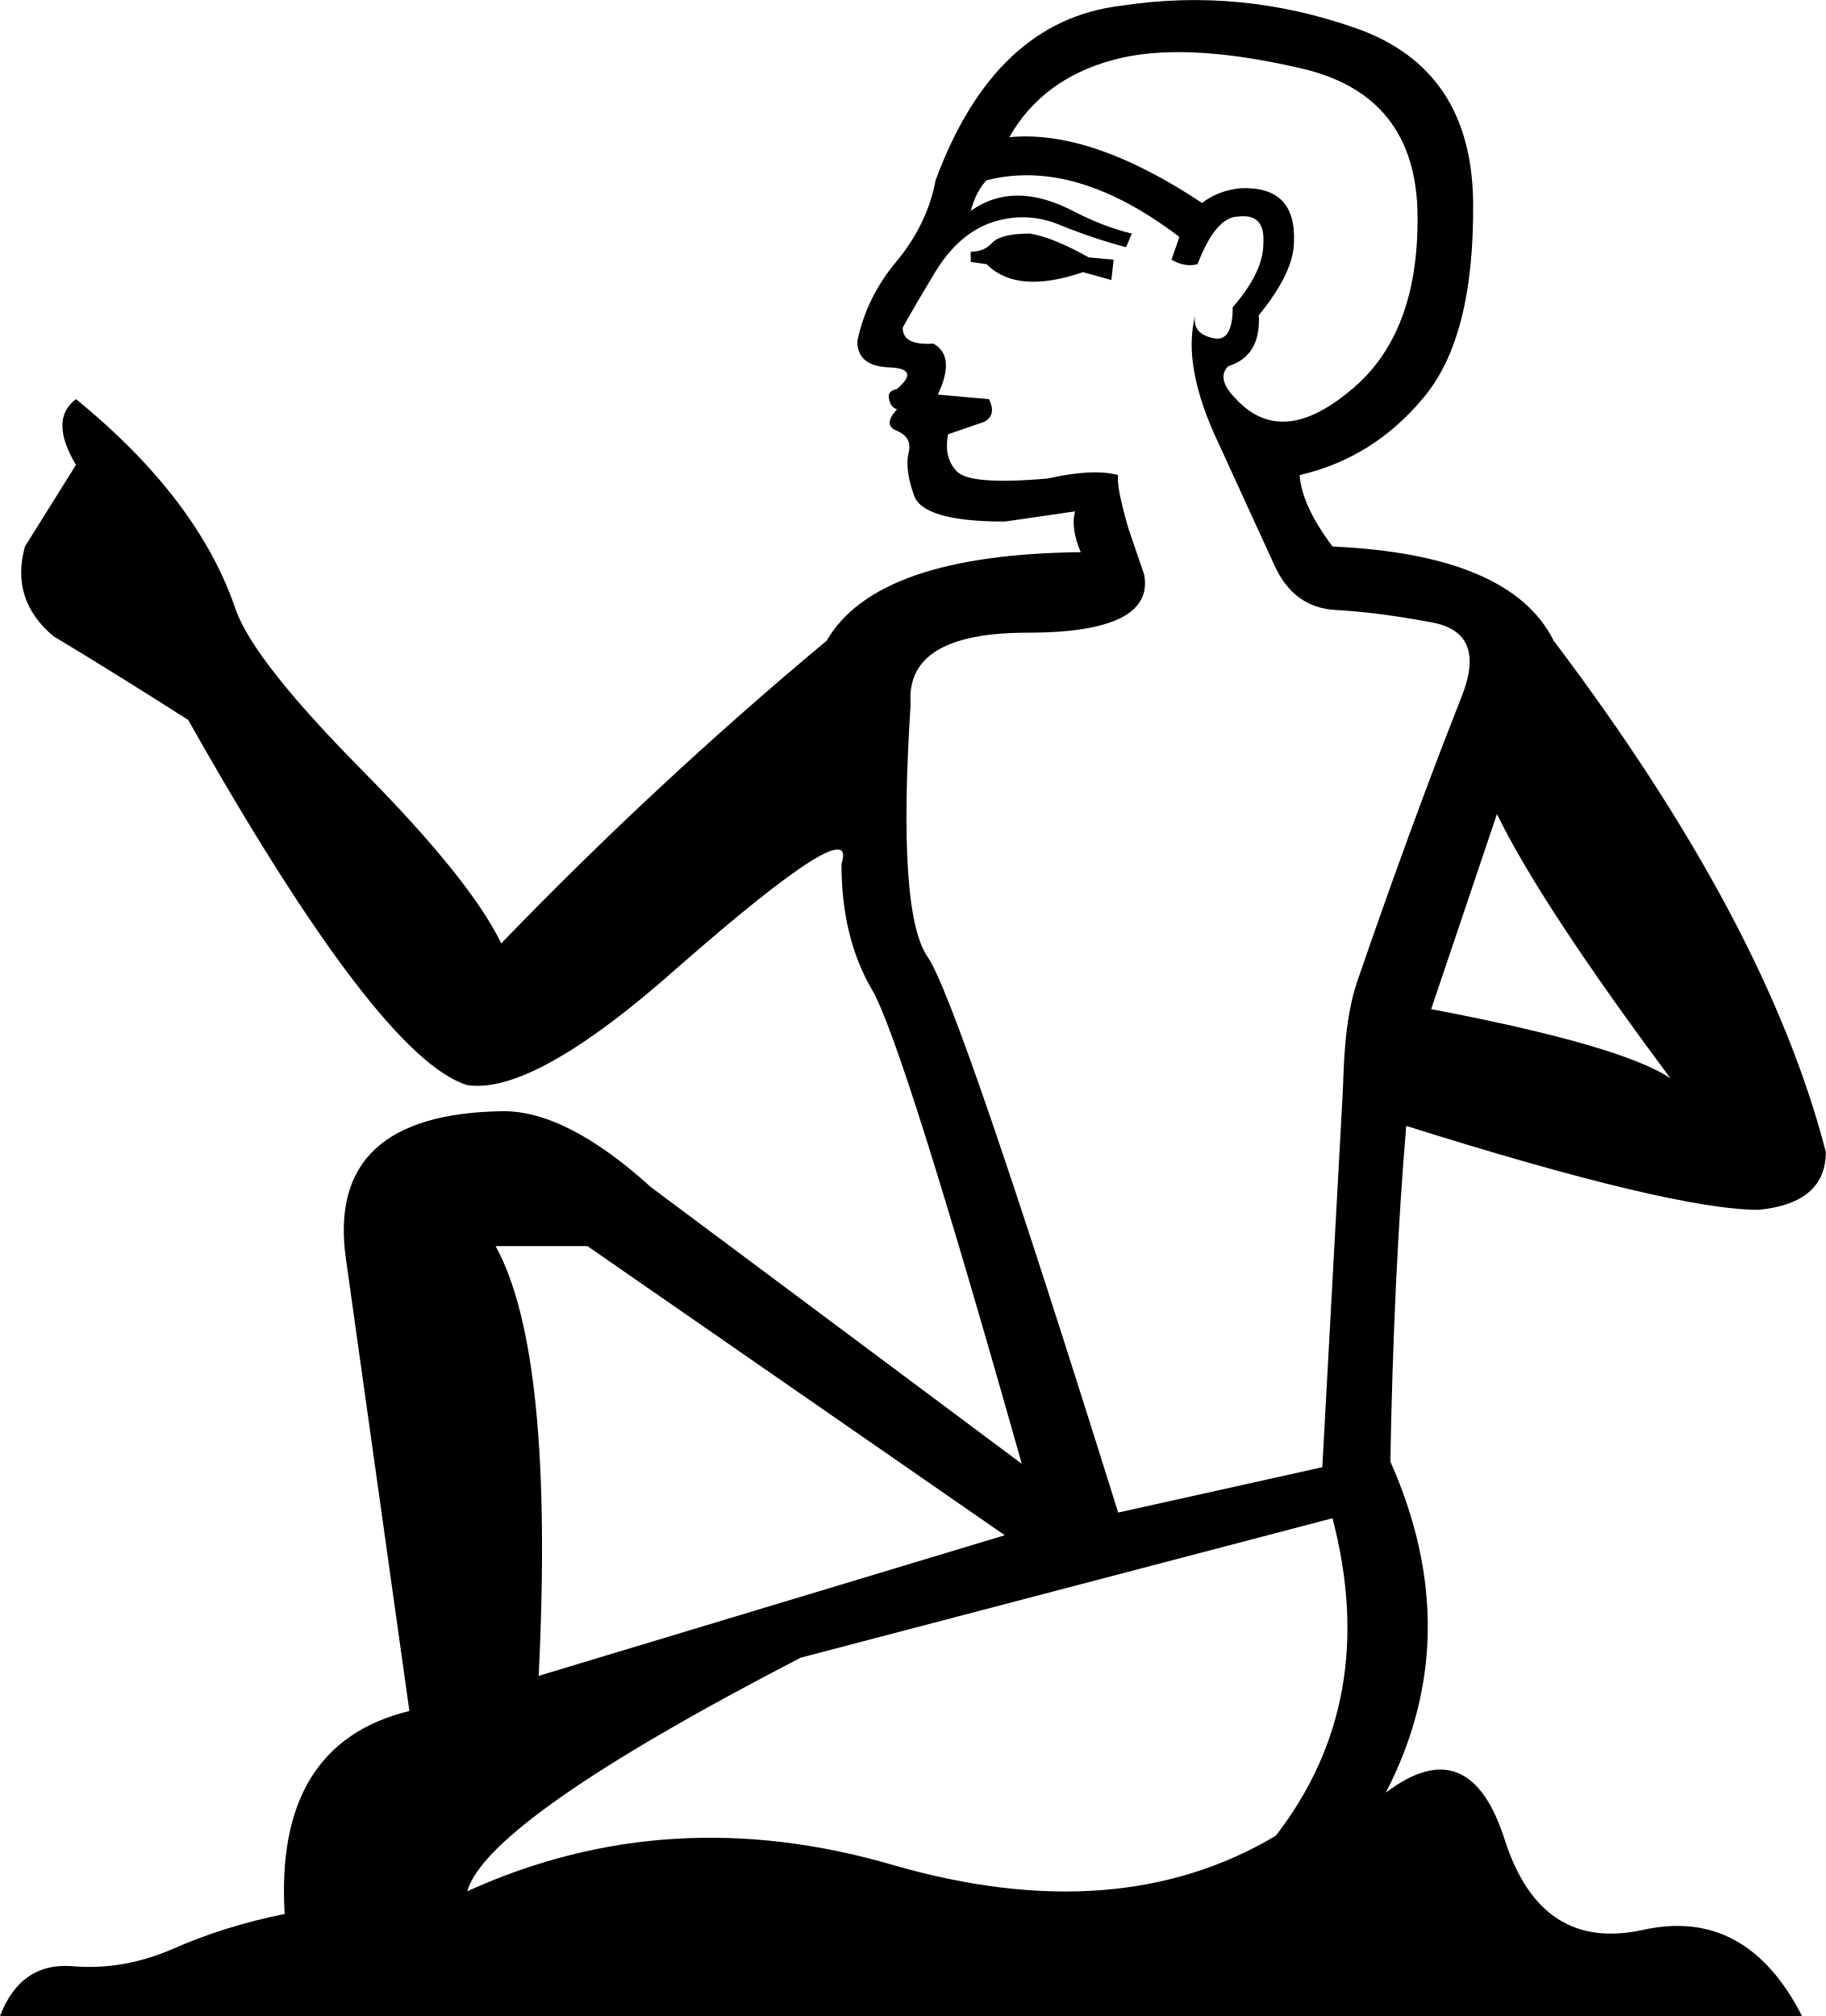
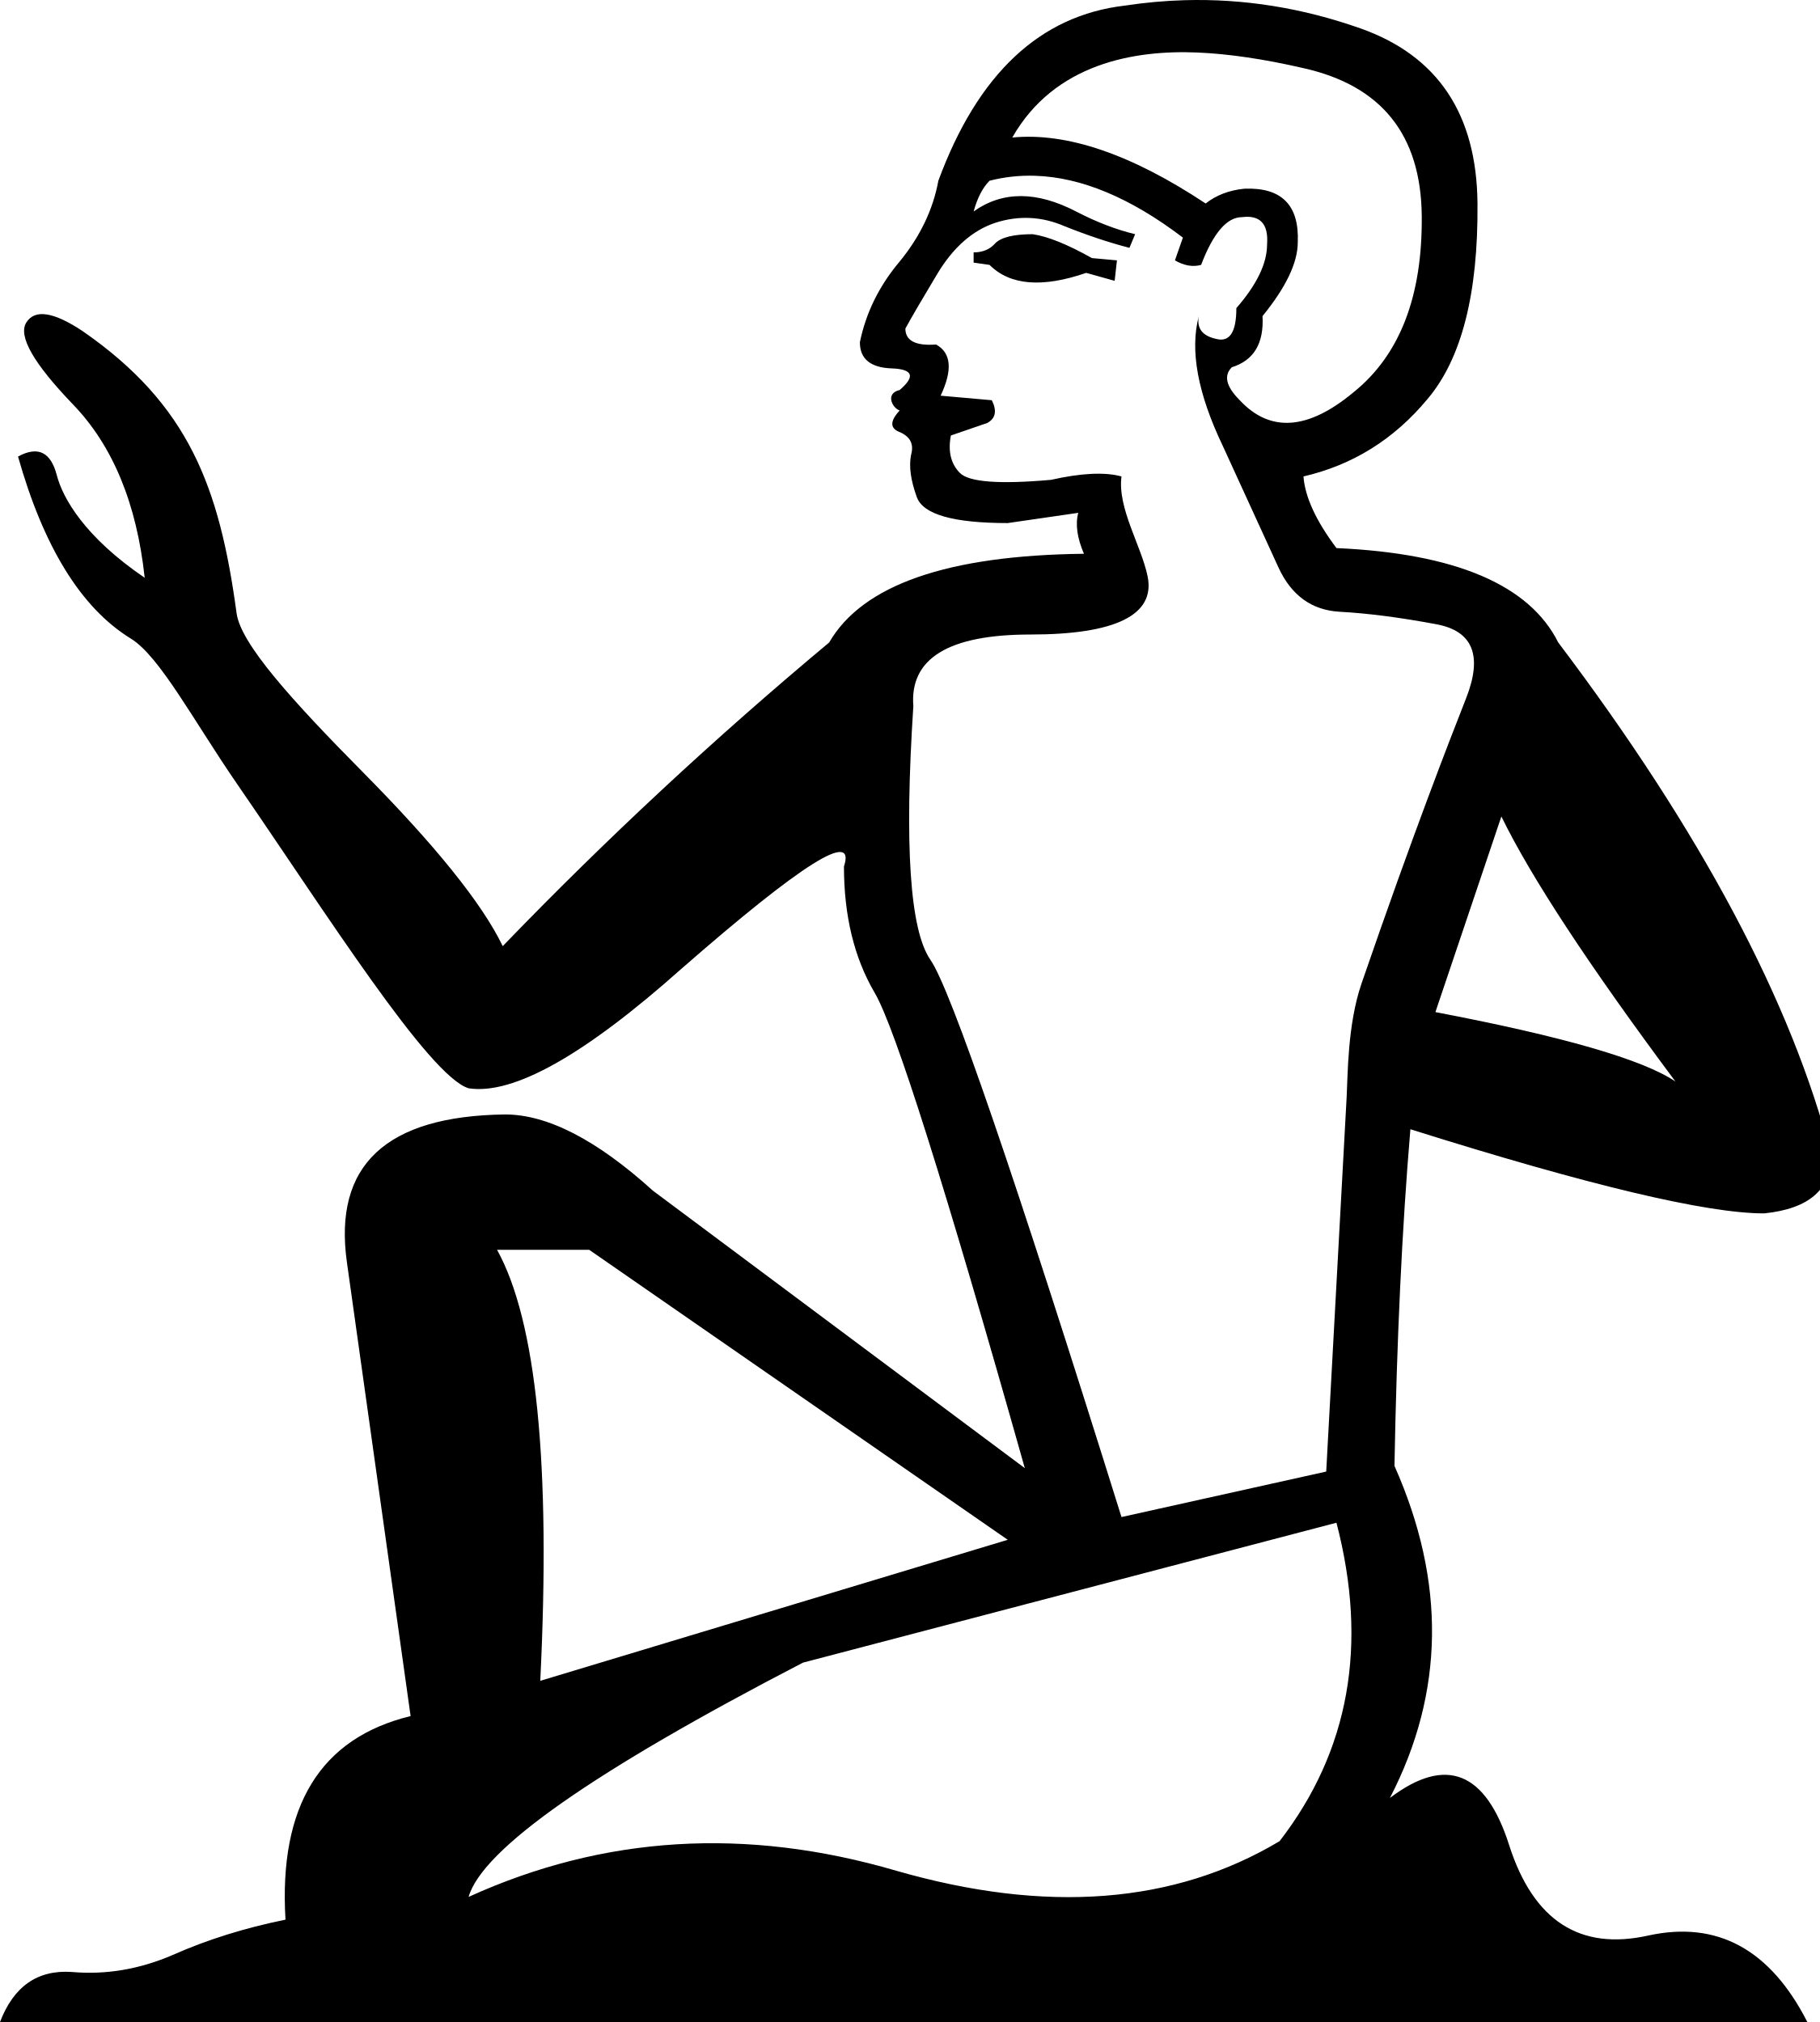
- <svg xmlns="http://www.w3.org/2000/svg" width="16.1" height="17.78" version="1.1" id="svg1">
+ <svg xmlns="http://www.w3.org/2000/svg" width="900" height="1000" version="1.1" id="svg1">
  <defs id="defs1" />
-   <path style="fill:#000000;stroke:none" d="m 11.75,4.82 c 1.047,0.047 1.697,0.323 1.95,0.83 1.253,1.66 2.053,3.163 2.4,4.51 0,0.3 -0.197,0.47 -0.59,0.51 -0.507,0 -1.543,-0.247 -3.11,-0.74 -0.073,0.867 -0.12,1.853 -0.14,2.96 0.453,1.02 0.44,1.993 -0.04,2.92 0.493,-0.373 0.843,-0.233 1.05,0.42 0.213,0.66 0.62,0.923 1.22,0.79 0.607,-0.133 1.073,0.12 1.4,0.76 H 0 c 0.12,-0.313 0.33,-0.46 0.63,-0.44 0.3,0.027 0.597,-0.023 0.89,-0.15 0.3,-0.133 0.63,-0.237 0.99,-0.31 -0.06,-1 0.307,-1.597 1.1,-1.79 L 3.05,11.1 C 2.93,10.247 3.393,9.813 4.44,9.8 c 0.373,0 0.807,0.223 1.3,0.67 l 3.27,2.44 C 8.31,10.43 7.87,9.037 7.69,8.73 7.51,8.423 7.42,8.053 7.42,7.62 7.527,7.293 7.05,7.593 5.99,8.52 5.137,9.28 4.513,9.63 4.12,9.57 3.6,9.41 2.78,8.337 1.66,6.35 1.253,6.09 0.857,5.843 0.47,5.61 0.217,5.397 0.133,5.133 0.22,4.82 L 0.67,4.1 C 0.51,3.833 0.51,3.64 0.67,3.52 1.39,4.107 1.86,4.727 2.08,5.38 2.187,5.68 2.557,6.15 3.19,6.79 3.83,7.437 4.24,7.947 4.42,8.32 5.327,7.38 6.283,6.49 7.29,5.65 7.583,5.143 8.33,4.883 9.53,4.87 9.47,4.73 9.453,4.61 9.48,4.51 L 8.86,4.6 C 8.38,4.6 8.113,4.523 8.06,4.37 8.007,4.223 7.99,4.1 8.01,4 8.037,3.907 8.003,3.84 7.91,3.8 7.823,3.767 7.823,3.703 7.91,3.61 7.87,3.597 7.847,3.567 7.84,3.52 7.827,3.473 7.85,3.443 7.91,3.43 8.05,3.31 8.027,3.247 7.84,3.24 7.653,3.233 7.56,3.157 7.56,3.01 7.613,2.75 7.73,2.513 7.91,2.3 8.09,2.08 8.203,1.843 8.25,1.59 8.597,0.65 9.143,0.137 9.89,0.05 c 0.7,-0.107 1.39,-0.04 2.07,0.2 0.68,0.24 1.023,0.753 1.03,1.54 0.007,0.793 -0.14,1.367 -0.44,1.72 -0.293,0.353 -0.657,0.58 -1.09,0.68 0.013,0.18 0.11,0.39 0.29,0.63 z M 9.95,4.66 10.09,5.07 C 10.15,5.41 9.807,5.58 9.06,5.58 8.34,5.58 7.997,5.79 8.03,6.21 7.95,7.437 8,8.18 8.18,8.44 c 0.18,0.26 0.74,1.893 1.68,4.9 l 1.8,-0.4 0.18,-3.3 c 0.01,-0.177 0.006,-0.631 0.13,-0.99 C 12.419,7.344 12.743,6.513 12.89,6.14 13.037,5.767 12.95,5.55 12.63,5.49 12.31,5.43 12.027,5.393 11.78,5.38 11.533,5.367 11.353,5.237 11.24,4.99 11.127,4.743 10.963,4.387 10.75,3.92 10.53,3.46 10.46,3.08 10.54,2.78 c -0.02,0.107 0.03,0.173 0.15,0.2 0.12,0.033 0.18,-0.057 0.18,-0.27 0.18,-0.207 0.27,-0.393 0.27,-0.56 0.013,-0.18 -0.06,-0.26 -0.22,-0.24 -0.133,0 -0.253,0.14 -0.36,0.42 -0.073,0.02 -0.15,0.007 -0.23,-0.04 L 10.4,2.09 C 9.787,1.623 9.22,1.457 8.7,1.59 8.64,1.65 8.593,1.74 8.56,1.86 c 0.253,-0.18 0.553,-0.18 0.9,0 0.18,0.093 0.353,0.16 0.52,0.2 L 9.93,2.18 C 9.75,2.133 9.56,2.07 9.36,1.99 9.16,1.903 8.957,1.893 8.75,1.96 8.55,2.027 8.38,2.177 8.24,2.41 8.1,2.643 8.007,2.803 7.96,2.89 c 0,0.107 0.09,0.153 0.27,0.14 0.133,0.073 0.147,0.223 0.04,0.45 L 8.72,3.52 C 8.767,3.613 8.753,3.68 8.68,3.72 L 8.36,3.83 c -0.027,0.14 0,0.25 0.08,0.33 0.08,0.08 0.347,0.1 0.8,0.06 C 9.507,4.16 9.713,4.15 9.86,4.19 9.847,4.25 9.877,4.407 9.95,4.66 Z m 1.8,8.73 -4.69,1.23 c -1.84,0.953 -2.82,1.64 -2.94,2.06 1.187,-0.54 2.44,-0.617 3.76,-0.23 1.32,0.38 2.443,0.293 3.37,-0.26 0.613,-0.793 0.78,-1.727 0.5,-2.8 z M 8.86,13.54 5.18,10.99 H 4.37 c 0.347,0.627 0.473,1.89 0.38,3.79 z M 10.94,1.66 c 0.327,-0.013 0.483,0.143 0.47,0.47 0,0.18 -0.103,0.397 -0.31,0.65 0.013,0.24 -0.077,0.39 -0.27,0.45 -0.073,0.073 -0.05,0.17 0.07,0.29 0.267,0.287 0.6,0.263 1,-0.07 C 12.307,3.123 12.507,2.607 12.5,1.9 12.493,1.187 12.147,0.753 11.46,0.6 10.767,0.44 10.217,0.417 9.81,0.53 9.397,0.643 9.093,0.87 8.9,1.21 9.38,1.163 9.947,1.357 10.6,1.79 10.693,1.717 10.807,1.673 10.94,1.66 Z M 13.2,7.18 12.62,8.9 c 1.12,0.213 1.823,0.417 2.11,0.61 C 13.97,8.49 13.46,7.713 13.2,7.18 Z M 8.7,2.33 8.56,2.31 V 2.22 C 8.64,2.22 8.703,2.193 8.75,2.14 8.803,2.087 8.913,2.06 9.08,2.06 9.213,2.08 9.387,2.15 9.6,2.27 L 9.82,2.29 9.8,2.47 9.55,2.4 C 9.163,2.533 8.88,2.51 8.7,2.33 Z" id="path1" />
+   <path id="path1" style="fill:#000000;stroke:none;stroke-width:1" d="M 585.689,0.098 C 575.917,0.379 566.111,1.27 556.268,2.77 514.271,7.644 483.522,36.516 464.023,89.387 c -2.625,14.249 -8.999,27.562 -19.123,39.936 -10.124,11.999 -16.686,25.31 -19.686,39.934 0,8.249 5.249,12.563 15.748,12.938 10.499,0.375 11.812,3.936 3.938,10.686 -7.275,1.617 -3.733,8.881 0,10.125 -4.875,5.25 -4.875,8.811 0,10.686 5.25,2.25 7.125,6 5.625,11.25 -1.125,5.625 -0.187,12.561 2.812,20.811 3,8.624 17.998,12.936 44.996,12.936 l 34.871,-5.061 c -1.5,5.625 -0.562,12.374 2.812,20.248 -67.494,0.75 -109.49,15.373 -125.988,43.871 -56.62,47.246 -110.43,97.303 -161.426,150.174 C 238.479,446.92 215.419,418.235 179.422,381.863 143.8,345.866 119.011,318.235 116.99,303.271 108.532,240.637 93.249,200.046 40.869,163.759 c -14.361,-9.543 -23.641,-10.972 -27.841,-4.287 -4.201,6.681 3.513,20.221 23.144,40.62 19.631,20.399 31.424,48.951 35.381,85.651 -29.716,-20.219 -40.505,-39.331 -43.484,-50.784 -2.979,-11.453 -9.364,-14.509 -19.154,-9.168 12.502,44.263 30.934,74.766 55.792,90.033 14.295,8.78 31.142,40.834 52.64,72.047 44.158,64.114 94.714,144.303 114.385,150.355 22.123,3.375 57.184,-16.312 105.18,-59.059 59.62,-52.121 86.429,-68.995 80.43,-50.621 0,24.373 5.063,45.185 15.188,62.434 10.124,17.249 34.872,95.617 74.244,235.105 L 322.848,588.846 c -27.748,-25.123 -52.121,-37.684 -73.119,-37.684 -58.87,0.75 -84.929,25.123 -78.18,73.119 l 31.496,224.418 c -44.621,10.874 -65.244,44.434 -61.869,100.68 -20.248,4.125 -38.81,9.936 -55.684,17.436 -16.499,7.125 -33.183,9.938 -50.057,8.438 C 18.562,974.127 6.749,982.376 0,1000 h 893.738 c -18.373,-35.997 -44.62,-50.245 -78.742,-42.746 -33.747,7.499 -56.622,-7.312 -68.621,-44.434 -11.624,-36.747 -31.309,-44.621 -59.057,-23.623 26.998,-52.121 27.748,-106.866 2.25,-164.236 1.125,-62.245 3.751,-117.74 7.875,-166.486 88.118,27.748 146.424,41.621 174.922,41.621 22.123,-2.25 33.186,-11.812 33.186,-28.686 C 886.052,495.666 841.055,411.111 770.561,317.744 756.312,289.246 719.753,273.685 660.883,271.061 650.759,257.562 645.322,245.749 644.572,235.625 c 24.373,-5.625 44.808,-18.373 61.307,-38.246 16.874,-19.873 25.125,-52.121 24.748,-96.742 C 730.252,56.39 710.942,27.518 672.695,14.02 644.01,3.895 615.007,-0.746 585.689,0.098 Z m 6.434,25.873 c 15.467,0.656 32.951,3.235 52.449,7.734 38.622,8.624 58.119,32.997 58.494,73.119 0.375,39.747 -10.873,68.806 -33.746,87.18 -22.498,18.748 -41.247,20.061 -56.246,3.938 -6.749,-6.749 -8.062,-12.186 -3.938,-16.311 10.874,-3.375 15.937,-11.812 15.188,-25.311 11.624,-14.249 17.436,-26.436 17.436,-36.561 0.75,-18.373 -8.062,-27.185 -26.436,-26.436 -7.499,0.75 -13.874,3.188 -19.123,7.313 C 559.454,76.264 527.582,65.389 500.584,68.014 521.472,31.279 561.148,24.657 592.123,25.971 Z m -80.361,60.957 c 22.92,0.703 47.317,10.896 73.189,30.582 l -3.938,11.25 c 4.5,2.625 8.813,3.375 12.938,2.25 6,-15.749 12.749,-23.623 20.248,-23.623 8.999,-1.125 13.125,3.374 12.375,13.498 0,9.374 -5.063,19.874 -15.188,31.498 0,11.999 -3.374,17.06 -10.123,15.186 -6.749,-1.5 -9.562,-5.249 -8.438,-11.248 -4.5,16.874 -0.563,38.246 11.811,64.119 11.999,26.248 21.186,46.308 27.561,60.182 6.374,13.874 16.499,21.186 30.373,21.936 13.874,0.75 29.81,2.813 47.809,6.188 17.999,3.375 22.872,15.562 14.623,36.561 -8.249,20.998 -26.478,67.712 -51.744,141.176 -6.952,20.216 -6.773,45.74 -7.312,55.682 l -10.125,185.609 -101.24,22.5 C 501.709,581.16 470.212,489.292 460.088,474.668 c -10.124,-14.624 -12.937,-56.433 -8.438,-125.428 -1.875,-23.623 17.435,-35.434 57.932,-35.434 41.997,0 61.791,-9.654 57.934,-28.686 -3.086,-15.224 -14.983,-33.652 -12.936,-49.496 -8.249,-2.25 -19.874,-1.687 -34.873,1.688 -25.498,2.25 -40.496,1.125 -44.996,-3.375 -4.5,-4.5 -6,-10.686 -4.5,-18.561 l 17.998,-6.188 c 4.125,-2.25 4.875,-5.998 2.25,-11.248 l -25.311,-2.25 c 6,-12.749 5.249,-21.186 -2.25,-25.311 -10.124,0.75 -15.186,-1.875 -15.186,-7.875 2.625,-4.875 7.874,-13.872 15.748,-26.996 7.874,-13.124 17.436,-21.561 28.686,-25.311 11.624,-3.75 23.061,-3.187 34.311,1.688 11.249,4.5 21.934,8.061 32.059,10.686 l 2.812,-6.75 c -9.374,-2.25 -19.122,-5.998 -29.246,-11.248 -19.498,-10.124 -36.372,-10.124 -50.621,0 1.875,-6.749 4.498,-11.813 7.873,-15.188 7.312,-1.875 14.788,-2.693 22.428,-2.459 z m -1.055,28.895 c -9.374,0 -15.561,1.5 -18.561,4.5 -2.625,3 -6.186,4.5 -10.686,4.5 v 5.062 l 7.873,1.125 c 10.124,10.124 26.06,11.437 47.809,3.938 l 14.062,3.936 1.125,-10.123 -12.375,-1.125 c -11.999,-6.749 -21.749,-10.688 -29.248,-11.812 z m 231.732,287.977 c 14.624,29.998 43.308,73.682 86.055,131.053 -16.124,-10.874 -55.683,-22.312 -118.678,-34.311 z M 245.793,618.094 h 45.559 l 206.982,143.426 -231.168,69.744 c 5.25,-106.866 -1.875,-177.923 -21.373,-213.17 z m 415.09,134.988 c 15.749,60.37 6.374,112.867 -28.123,157.488 -52.121,31.122 -115.303,35.996 -189.547,14.623 -74.244,-21.748 -144.738,-17.435 -211.482,12.938 6.749,-23.623 61.87,-62.245 165.361,-115.865 z" />
</svg>
